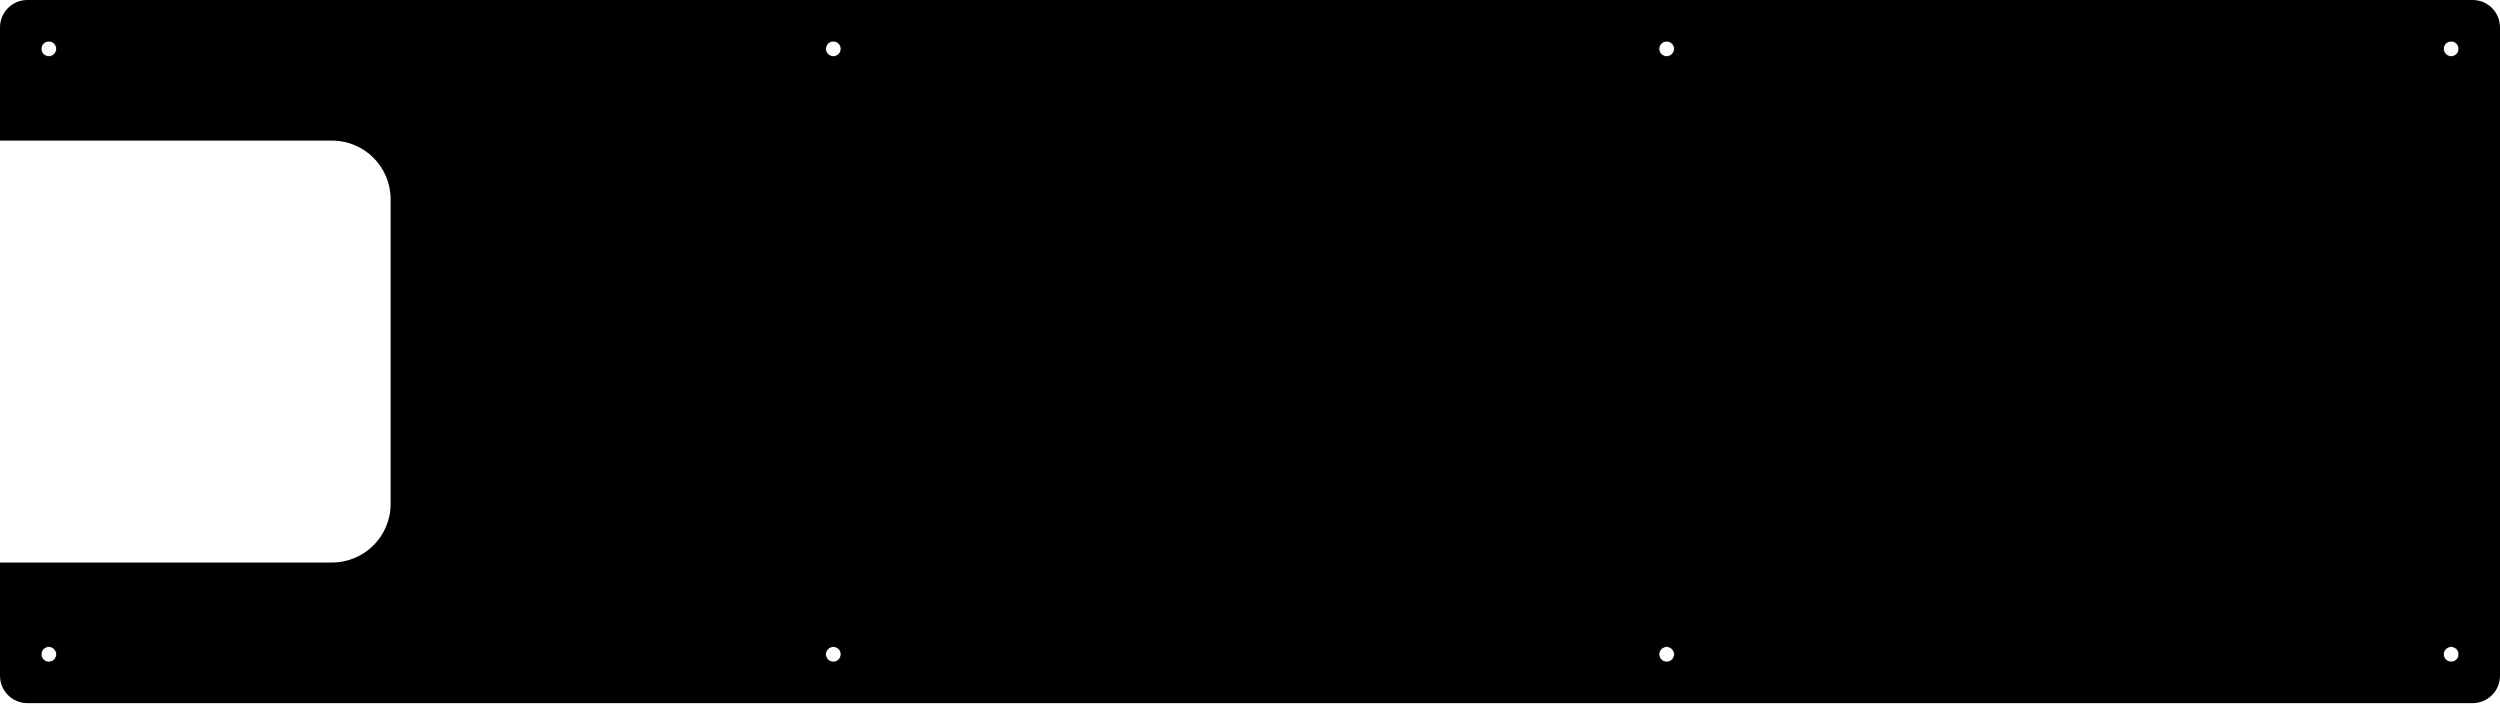
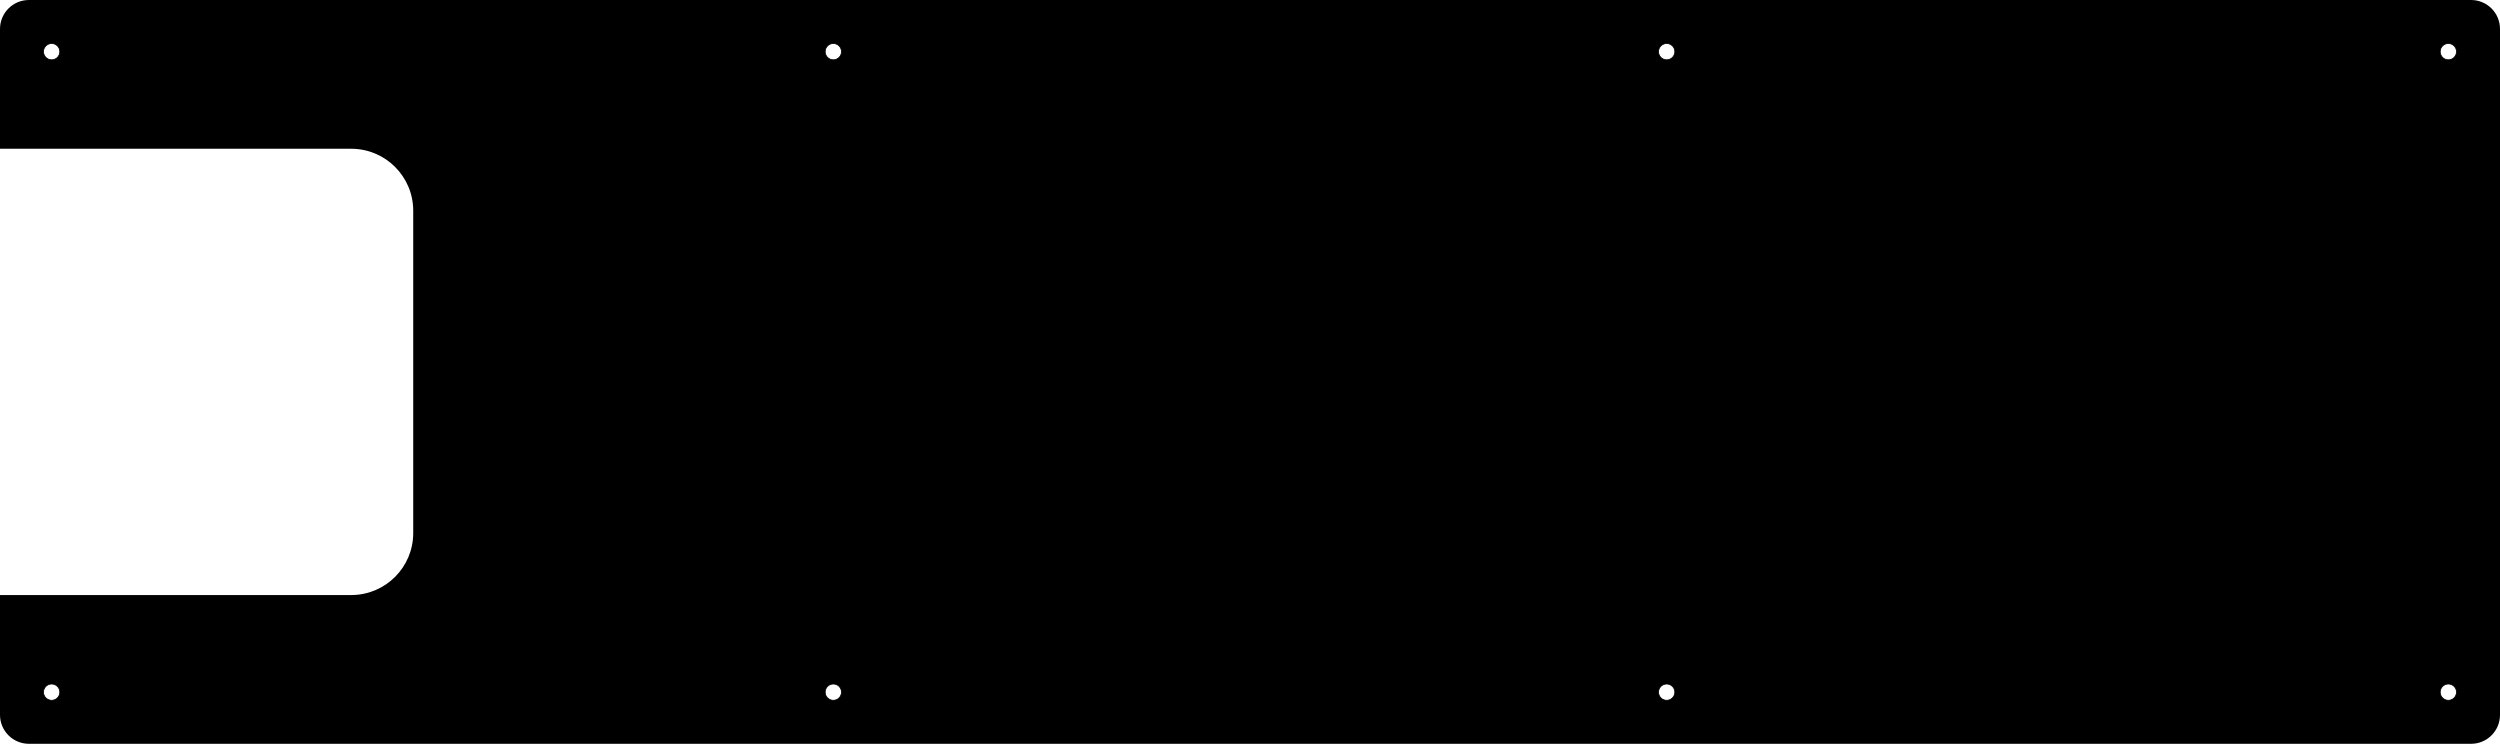
- <svg xmlns="http://www.w3.org/2000/svg" xmlns:ns1="http://www.shapertools.com/namespaces/shaper" ns1:fusionaddin="version:1.8.0" width="128cm" height="36cm" version="1.1" x="0cm" y="0cm" viewBox="0 0 128 36" enable-background="new 0 0 128 36" xml:space="preserve">
-   <path d="M62.6,-18 A1.4,1.4 270 0,1 64,-16.6 L64,16.6 A1.4,1.4 0 0,1 62.6,18 L-62.6,18 A1.4,1.4 90 0,1 -64,16.6 L-64,10.8 -47,10.8 A3,3 90 0,0 -44,7.8 L-44,-7.8 A3,3 0 0,0 -47,-10.8 L-64,-10.8 -64,-16.6 A1.4,1.4 180 0,1 -62.6,-18 L62.6,-18z" transform="matrix(1,0,0,-1,64,18)" fill="rgb(0,0,0)" stroke-linecap="round" stroke-linejoin="round" />
-   <path d="M61.105,-15.5 a0.395,0.395 0 1,1 0.79,0 a0.395,0.395 0 1,1 -0.79,0z" transform="matrix(1,0,0,-1,64,18)" fill="rgb(255,255,255)" stroke="rgb(0,0,0)" stroke-width="0.001cm" stroke-linecap="round" stroke-linejoin="round" />
-   <path d="M20.938,-15.5 a0.395,0.395 0 1,1 0.79,0 a0.395,0.395 0 1,1 -0.79,0z" transform="matrix(1,0,0,-1,64,18)" fill="rgb(255,255,255)" stroke="rgb(0,0,0)" stroke-width="0.001cm" stroke-linecap="round" stroke-linejoin="round" />
-   <path d="M-21.728,-15.5 a0.395,0.395 0 1,1 0.79,0 a0.395,0.395 0 1,1 -0.79,0z" transform="matrix(1,0,0,-1,64,18)" fill="rgb(255,255,255)" stroke="rgb(0,0,0)" stroke-width="0.001cm" stroke-linecap="round" stroke-linejoin="round" />
-   <path d="M-21.728,15.5 a0.395,0.395 0 1,1 0.79,0 a0.395,0.395 0 1,1 -0.79,0z" transform="matrix(1,0,0,-1,64,18)" fill="rgb(255,255,255)" stroke="rgb(0,0,0)" stroke-width="0.001cm" stroke-linecap="round" stroke-linejoin="round" />
-   <path d="M-61.895,-15.5 a0.395,0.395 0 1,1 0.79,0 a0.395,0.395 0 1,1 -0.79,0z" transform="matrix(1,0,0,-1,64,18)" fill="rgb(255,255,255)" stroke="rgb(0,0,0)" stroke-width="0.001cm" stroke-linecap="round" stroke-linejoin="round" />
-   <path d="M61.105,15.5 a0.395,0.395 0 1,1 0.79,0 a0.395,0.395 0 1,1 -0.79,0z" transform="matrix(1,0,0,-1,64,18)" fill="rgb(255,255,255)" stroke="rgb(0,0,0)" stroke-width="0.001cm" stroke-linecap="round" stroke-linejoin="round" />
-   <path d="M20.938,15.5 a0.395,0.395 0 1,1 0.79,0 a0.395,0.395 0 1,1 -0.79,0z" transform="matrix(1,0,0,-1,64,18)" fill="rgb(255,255,255)" stroke="rgb(0,0,0)" stroke-width="0.001cm" stroke-linecap="round" stroke-linejoin="round" />
-   <path d="M-61.895,15.5 a0.395,0.395 0 1,1 0.79,0 a0.395,0.395 0 1,1 -0.79,0z" transform="matrix(1,0,0,-1,64,18)" fill="rgb(255,255,255)" stroke="rgb(0,0,0)" stroke-width="0.001cm" stroke-linecap="round" stroke-linejoin="round" />
+ <svg xmlns="http://www.w3.org/2000/svg" xmlns:ns1="http://www.shapertools.com/namespaces/shaper" ns1:fusionaddin="version:1.8.0" width="121cm" height="36cm" version="1.1" x="0cm" y="0cm" viewBox="0 0 121 36" enable-background="new 0 0 121 36" xml:space="preserve">
+   <path d="M-43.5,-10.8 L-60.5,-10.8 -60.5,-16.6 A1.4,1.4 180 0,1 -59.1,-18 L59.1,-18 A1.4,1.4 270 0,1 60.5,-16.6 L60.5,16.6 A1.4,1.4 0 0,1 59.1,18 L-59.1,18 A1.4,1.4 90 0,1 -60.5,16.6 L-60.5,10.8 -43.5,10.8 A3,3 90 0,0 -40.5,7.8 L-40.5,-7.8 A3,3 0 0,0 -43.5,-10.8z" transform="matrix(1,0,0,-1,60.5,18)" fill="rgb(0,0,0)" stroke-linecap="round" stroke-linejoin="round" />
+   <path d="M57.605,15.5 a0.395,0.395 0 1,1 0.79,0 a0.395,0.395 0 1,1 -0.79,0z" transform="matrix(1,0,0,-1,60.5,18)" fill="rgb(255,255,255)" stroke="rgb(0,0,0)" stroke-width="0.001cm" stroke-linecap="round" stroke-linejoin="round" />
+   <path d="M19.772,-15.5 a0.395,0.395 0 1,1 0.79,0 a0.395,0.395 0 1,1 -0.79,0z" transform="matrix(1,0,0,-1,60.5,18)" fill="rgb(255,255,255)" stroke="rgb(0,0,0)" stroke-width="0.001cm" stroke-linecap="round" stroke-linejoin="round" />
+   <path d="M-58.395,15.5 a0.395,0.395 0 1,1 0.79,0 a0.395,0.395 0 1,1 -0.79,0z" transform="matrix(1,0,0,-1,60.5,18)" fill="rgb(255,255,255)" stroke="rgb(0,0,0)" stroke-width="0.001cm" stroke-linecap="round" stroke-linejoin="round" />
+   <path d="M19.772,15.5 a0.395,0.395 0 1,1 0.79,0 a0.395,0.395 0 1,1 -0.79,0z" transform="matrix(1,0,0,-1,60.5,18)" fill="rgb(255,255,255)" stroke="rgb(0,0,0)" stroke-width="0.001cm" stroke-linecap="round" stroke-linejoin="round" />
+   <path d="M57.605,-15.5 a0.395,0.395 0 1,1 0.79,0 a0.395,0.395 0 1,1 -0.79,0z" transform="matrix(1,0,0,-1,60.5,18)" fill="rgb(255,255,255)" stroke="rgb(0,0,0)" stroke-width="0.001cm" stroke-linecap="round" stroke-linejoin="round" />
+   <path d="M-20.562,15.5 a0.395,0.395 0 1,1 0.79,0 a0.395,0.395 0 1,1 -0.79,0z" transform="matrix(1,0,0,-1,60.5,18)" fill="rgb(255,255,255)" stroke="rgb(0,0,0)" stroke-width="0.001cm" stroke-linecap="round" stroke-linejoin="round" />
+   <path d="M-20.562,-15.5 a0.395,0.395 0 1,1 0.79,0 a0.395,0.395 0 1,1 -0.79,0z" transform="matrix(1,0,0,-1,60.5,18)" fill="rgb(255,255,255)" stroke="rgb(0,0,0)" stroke-width="0.001cm" stroke-linecap="round" stroke-linejoin="round" />
+   <path d="M-58.395,-15.5 a0.395,0.395 0 1,1 0.79,0 a0.395,0.395 0 1,1 -0.79,0z" transform="matrix(1,0,0,-1,60.5,18)" fill="rgb(255,255,255)" stroke="rgb(0,0,0)" stroke-width="0.001cm" stroke-linecap="round" stroke-linejoin="round" />
</svg>
